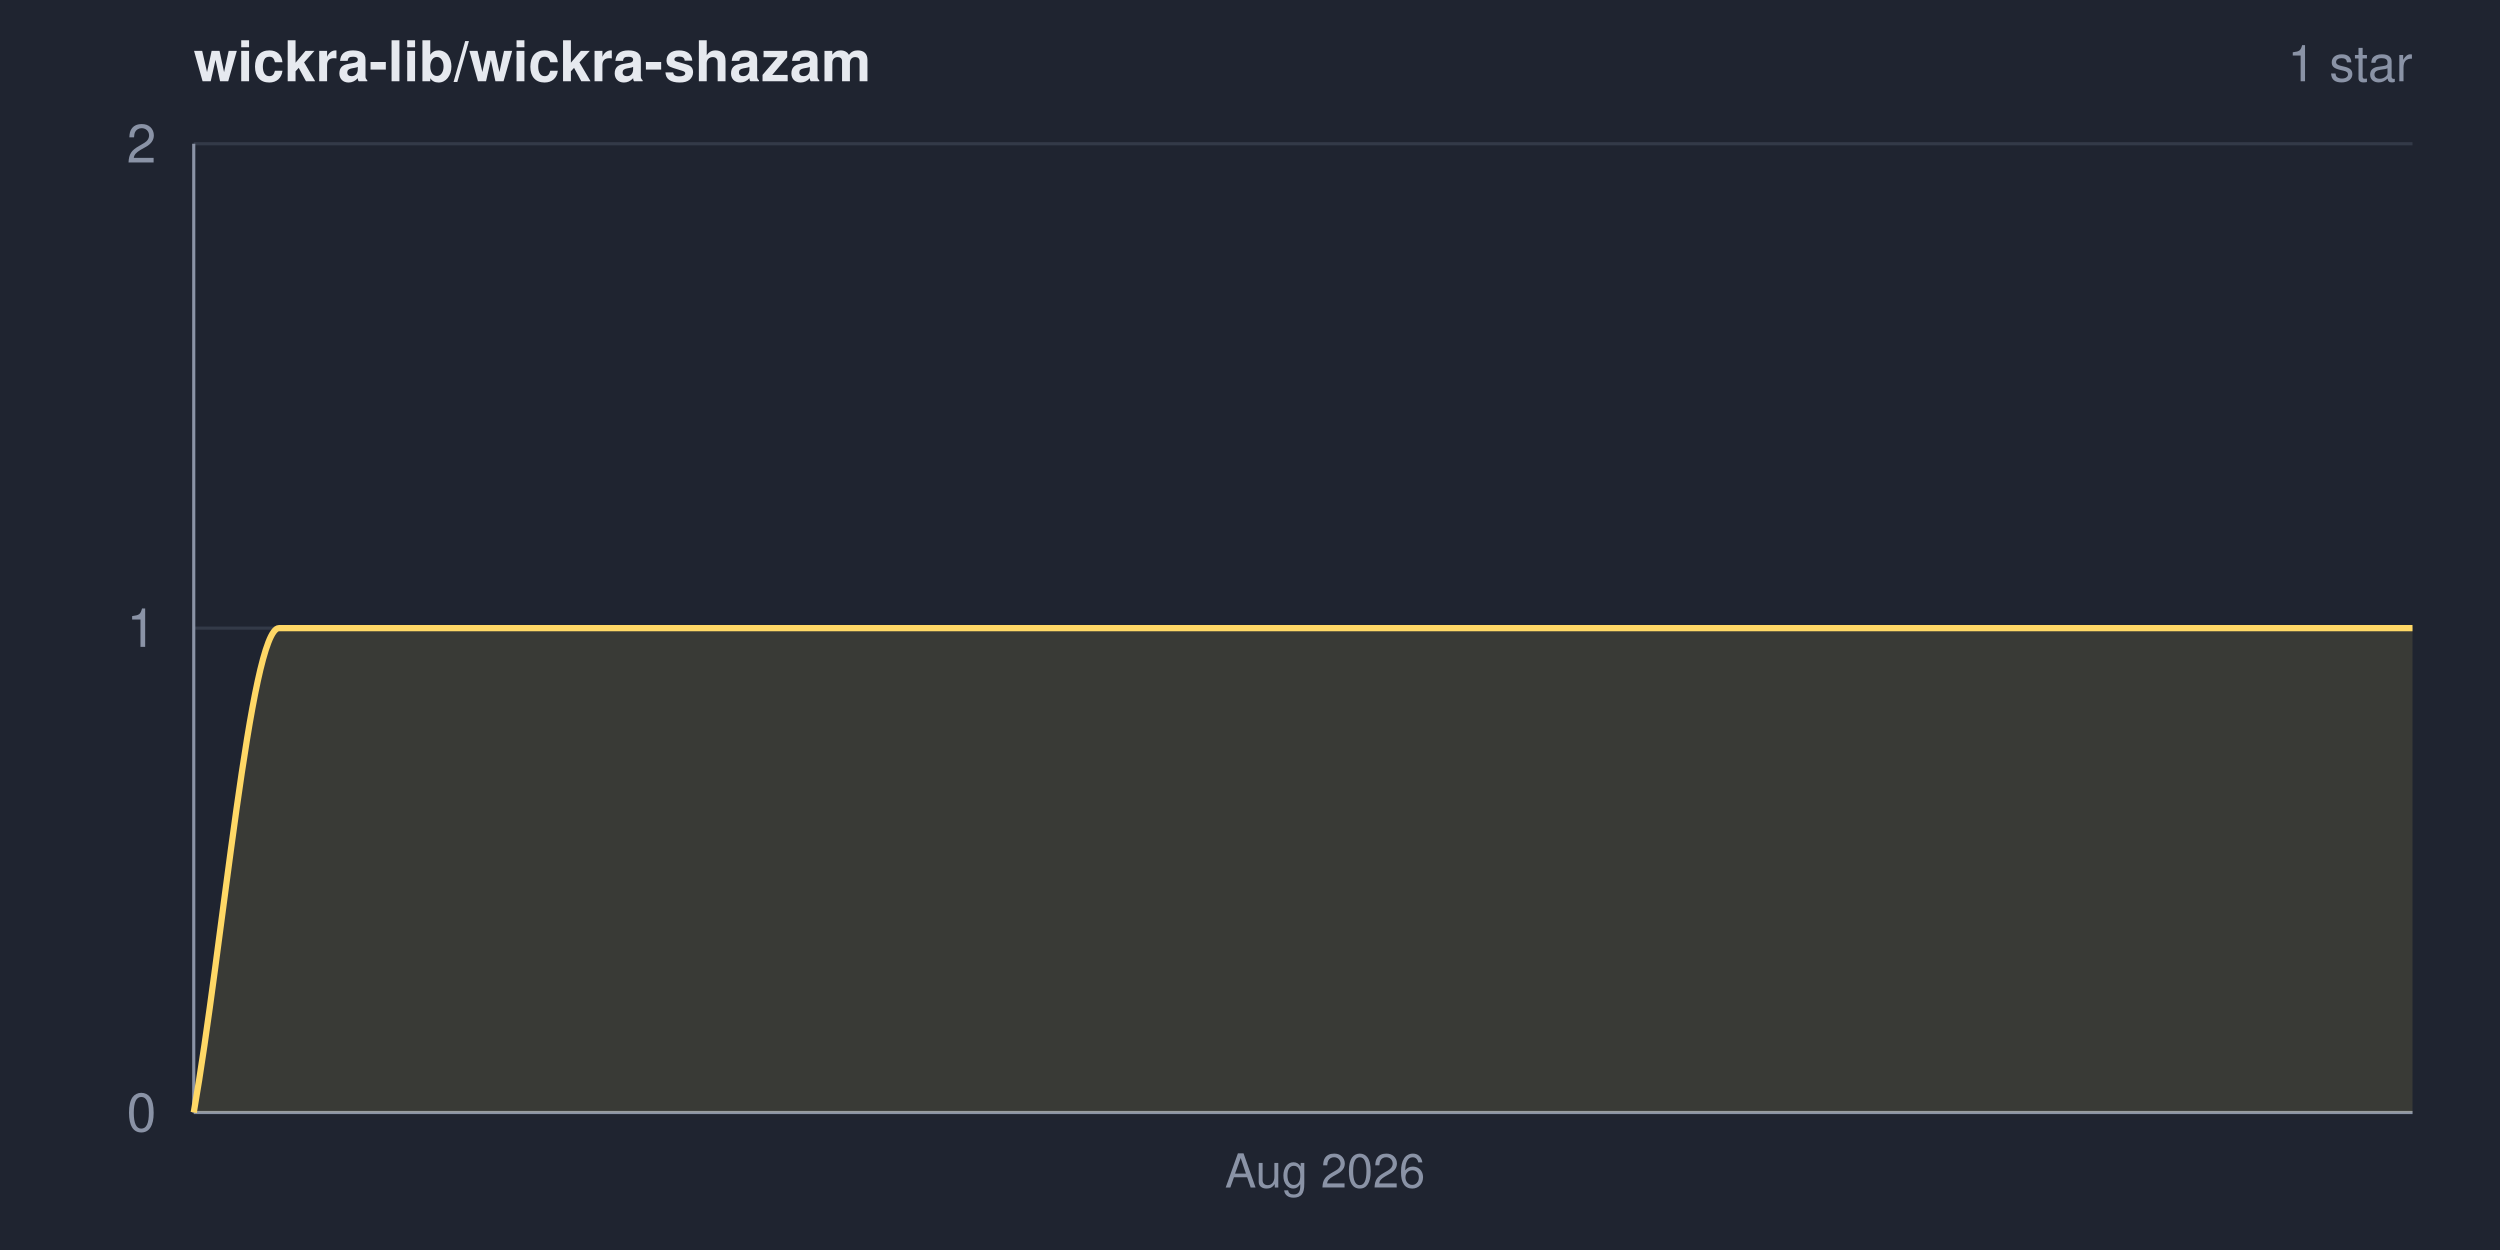
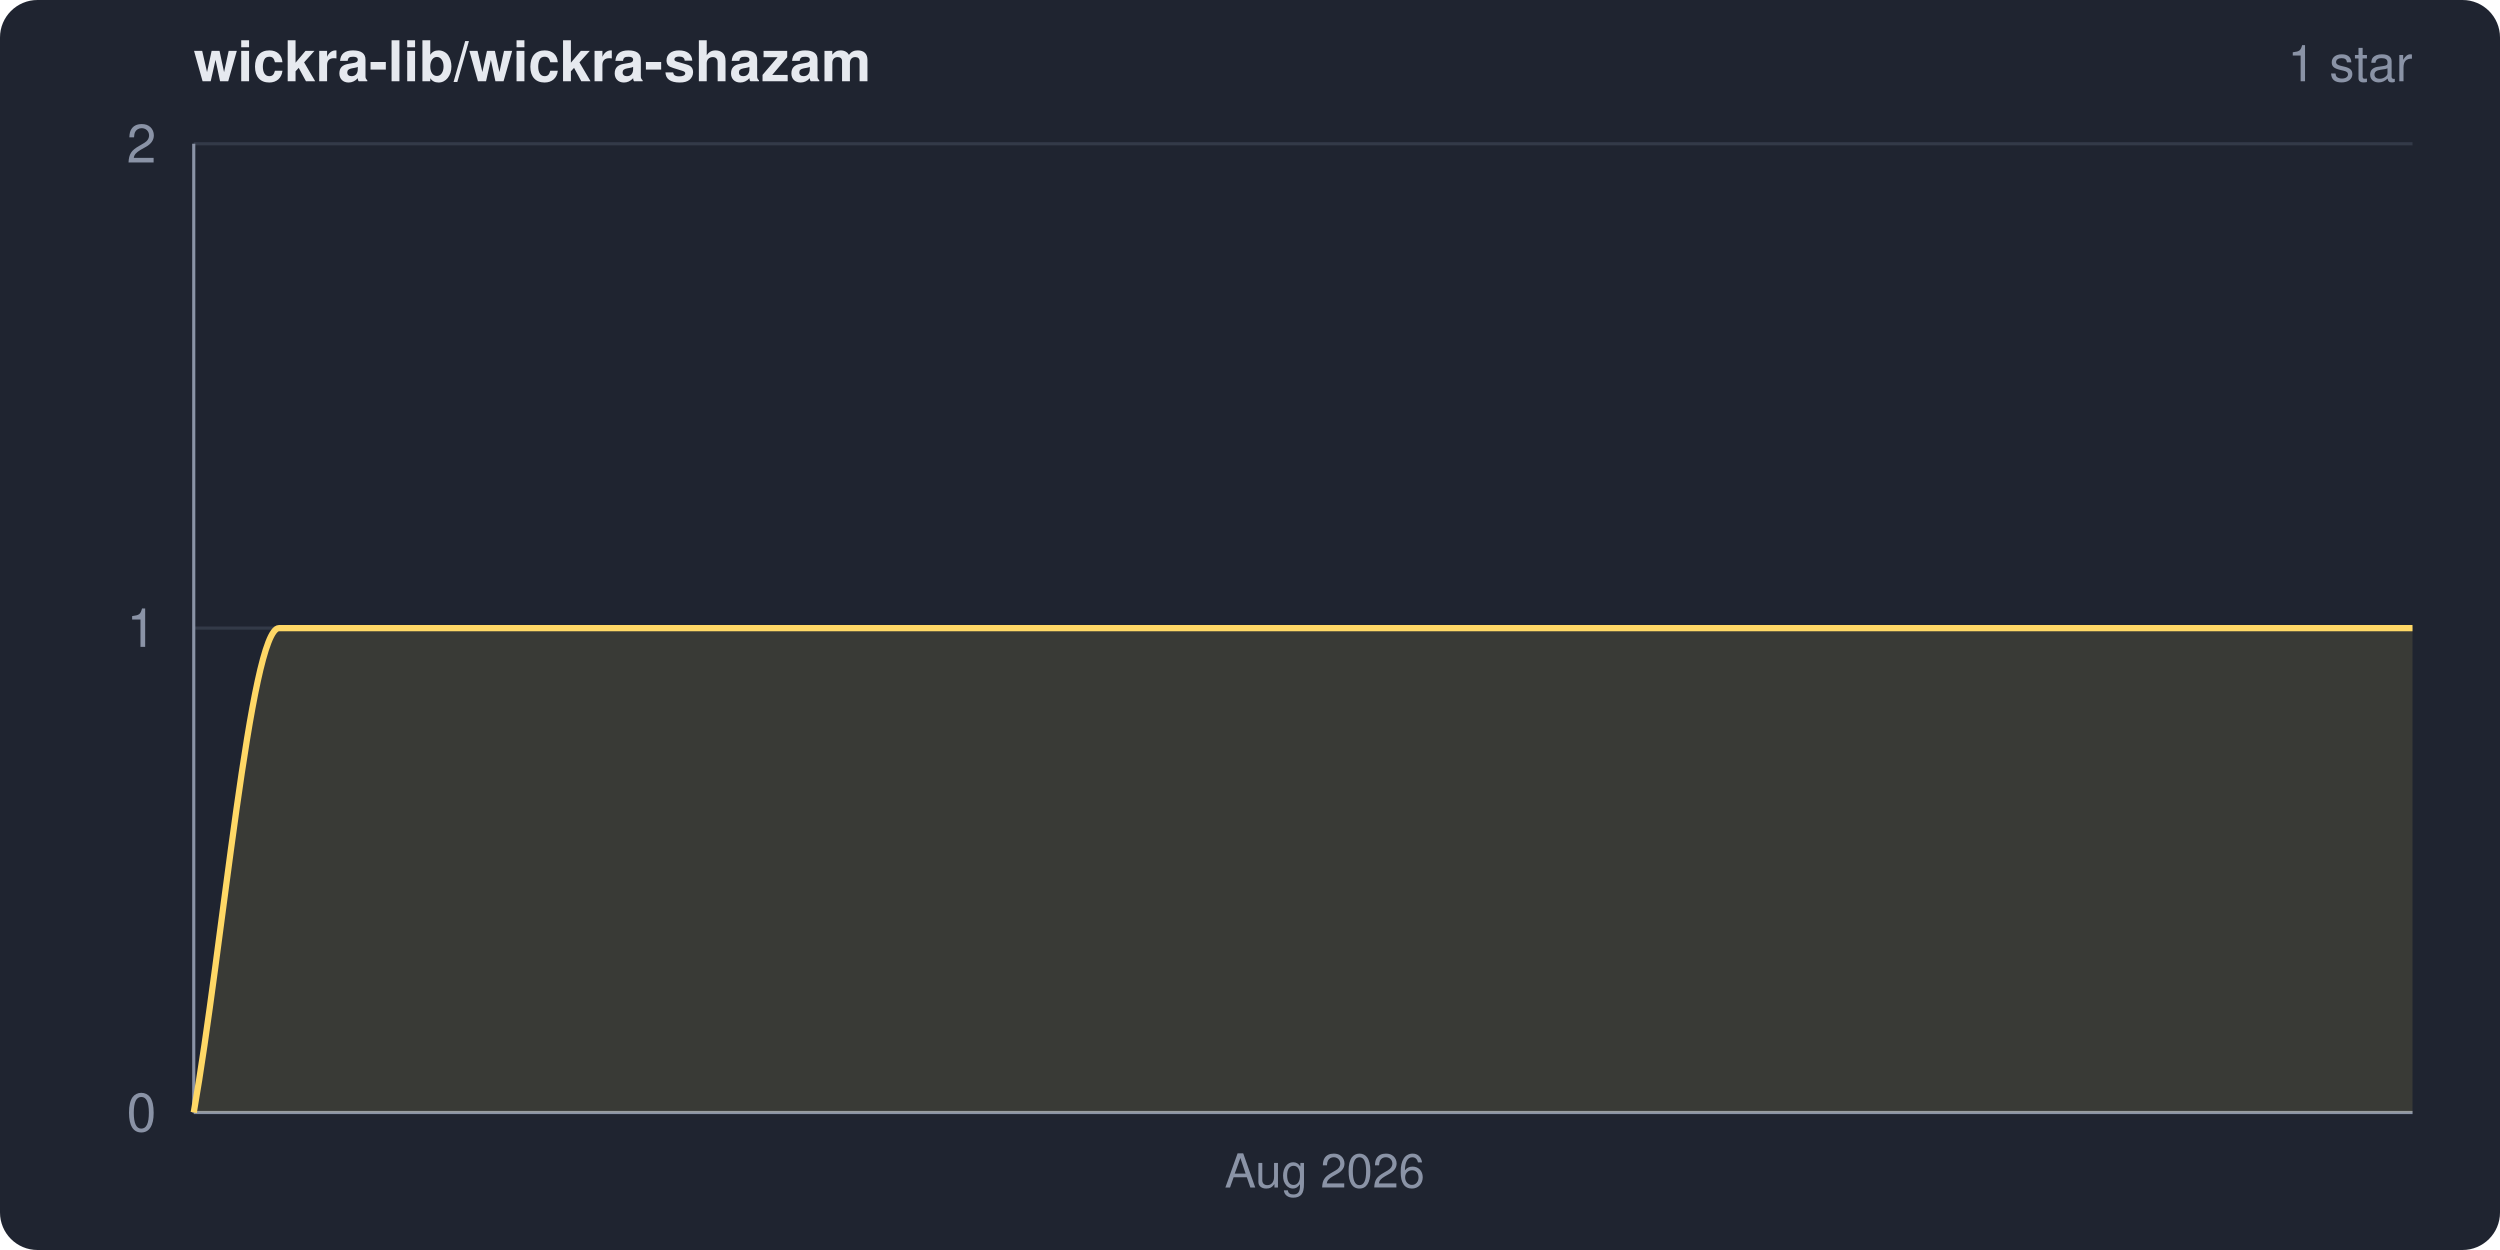
<svg xmlns="http://www.w3.org/2000/svg" width="800" height="400" viewBox="0 0 800 400" role="img" aria-label="wickra-lib/wickra-shazam star history">
-   <rect width="800" height="400" fill="#1f2430" />
-   <text x="62" y="26" fill="#e6e9ef" font-family="system-ui,-apple-system,Segoe UI,Helvetica,Arial,sans-serif" font-size="18" font-weight="600">wickra-lib/wickra-shazam</text>
-   <text x="772" y="26" fill="#8a93a6" font-family="system-ui,-apple-system,Segoe UI,Helvetica,Arial,sans-serif" font-size="16" text-anchor="end">1 star</text>
-   <g font-family="system-ui,-apple-system,Segoe UI,Helvetica,Arial,sans-serif">
-     <line x1="62" y1="356.0" x2="772" y2="356.0" stroke="#333a48" stroke-width="1" />
-     <line x1="62" y1="201.0" x2="772" y2="201.0" stroke="#333a48" stroke-width="1" />
-     <line x1="62" y1="46.0" x2="772" y2="46.0" stroke="#333a48" stroke-width="1" />
-     <line x1="62" y1="46" x2="62" y2="356" stroke="#8a93a6" stroke-width="1" />
-     <line x1="62" y1="356" x2="772" y2="356" stroke="#8a93a6" stroke-width="1" />
-     <path d="M 62.0 356.0 C 71.1 304.3, 80.2 201.0, 89.3 201.0 C 316.9 201.0, 544.4 201.0, 772.0 201.0 L 772.0 356.0 L 62.0 356.0 Z" fill="#ffd866" fill-opacity="0.12" />
-     <path d="M 62.0 356.0 C 71.1 304.3, 80.2 201.0, 89.3 201.0 C 316.9 201.0, 544.4 201.0, 772.0 201.0" fill="none" stroke="#ffd866" stroke-width="2" stroke-linejoin="round" />
-     <text x="50" y="362.0" fill="#8a93a6" font-size="17" text-anchor="end">0</text>
-     <text x="50" y="207.0" fill="#8a93a6" font-size="17" text-anchor="end">1</text>
-     <text x="50" y="52.0" fill="#8a93a6" font-size="17" text-anchor="end">2</text>
-     <text x="424.0" y="380" fill="#8a93a6" font-size="15" text-anchor="middle">Aug 2026</text>
+   <clipPath id="frame">
+     <rect width="800" height="400" rx="12" ry="12" />
+   </clipPath>
+   <g clip-path="url(#frame)">
+     <rect width="800" height="400" fill="#1f2430" />
+     <text x="62" y="26" fill="#e6e9ef" font-family="system-ui,-apple-system,Segoe UI,Helvetica,Arial,sans-serif" font-size="18" font-weight="600">wickra-lib/wickra-shazam</text>
+     <text x="772" y="26" fill="#8a93a6" font-family="system-ui,-apple-system,Segoe UI,Helvetica,Arial,sans-serif" font-size="16" text-anchor="end">1 star</text>
+     <g font-family="system-ui,-apple-system,Segoe UI,Helvetica,Arial,sans-serif">
+       <line x1="62" y1="356.0" x2="772" y2="356.0" stroke="#333a48" stroke-width="1" />
+       <line x1="62" y1="201.0" x2="772" y2="201.0" stroke="#333a48" stroke-width="1" />
+       <line x1="62" y1="46.0" x2="772" y2="46.0" stroke="#333a48" stroke-width="1" />
+       <line x1="62" y1="46" x2="62" y2="356" stroke="#8a93a6" stroke-width="1" />
+       <line x1="62" y1="356" x2="772" y2="356" stroke="#8a93a6" stroke-width="1" />
+       <path d="M 62.0 356.0 C 71.1 304.3, 80.2 201.0, 89.3 201.0 C 316.9 201.0, 544.4 201.0, 772.0 201.0 L 772.0 356.0 L 62.0 356.0 Z" fill="#ffd866" fill-opacity="0.12" />
+       <path d="M 62.0 356.0 C 71.1 304.3, 80.2 201.0, 89.3 201.0 C 316.9 201.0, 544.4 201.0, 772.0 201.0" fill="none" stroke="#ffd866" stroke-width="2" stroke-linejoin="round" />
+       <text x="50" y="362.0" fill="#8a93a6" font-size="17" text-anchor="end">0</text>
+       <text x="50" y="207.0" fill="#8a93a6" font-size="17" text-anchor="end">1</text>
+       <text x="50" y="52.0" fill="#8a93a6" font-size="17" text-anchor="end">2</text>
+       <text x="423.9" y="380" fill="#8a93a6" font-size="15" text-anchor="middle">Aug 2026</text>
+     </g>
  </g>
</svg>
